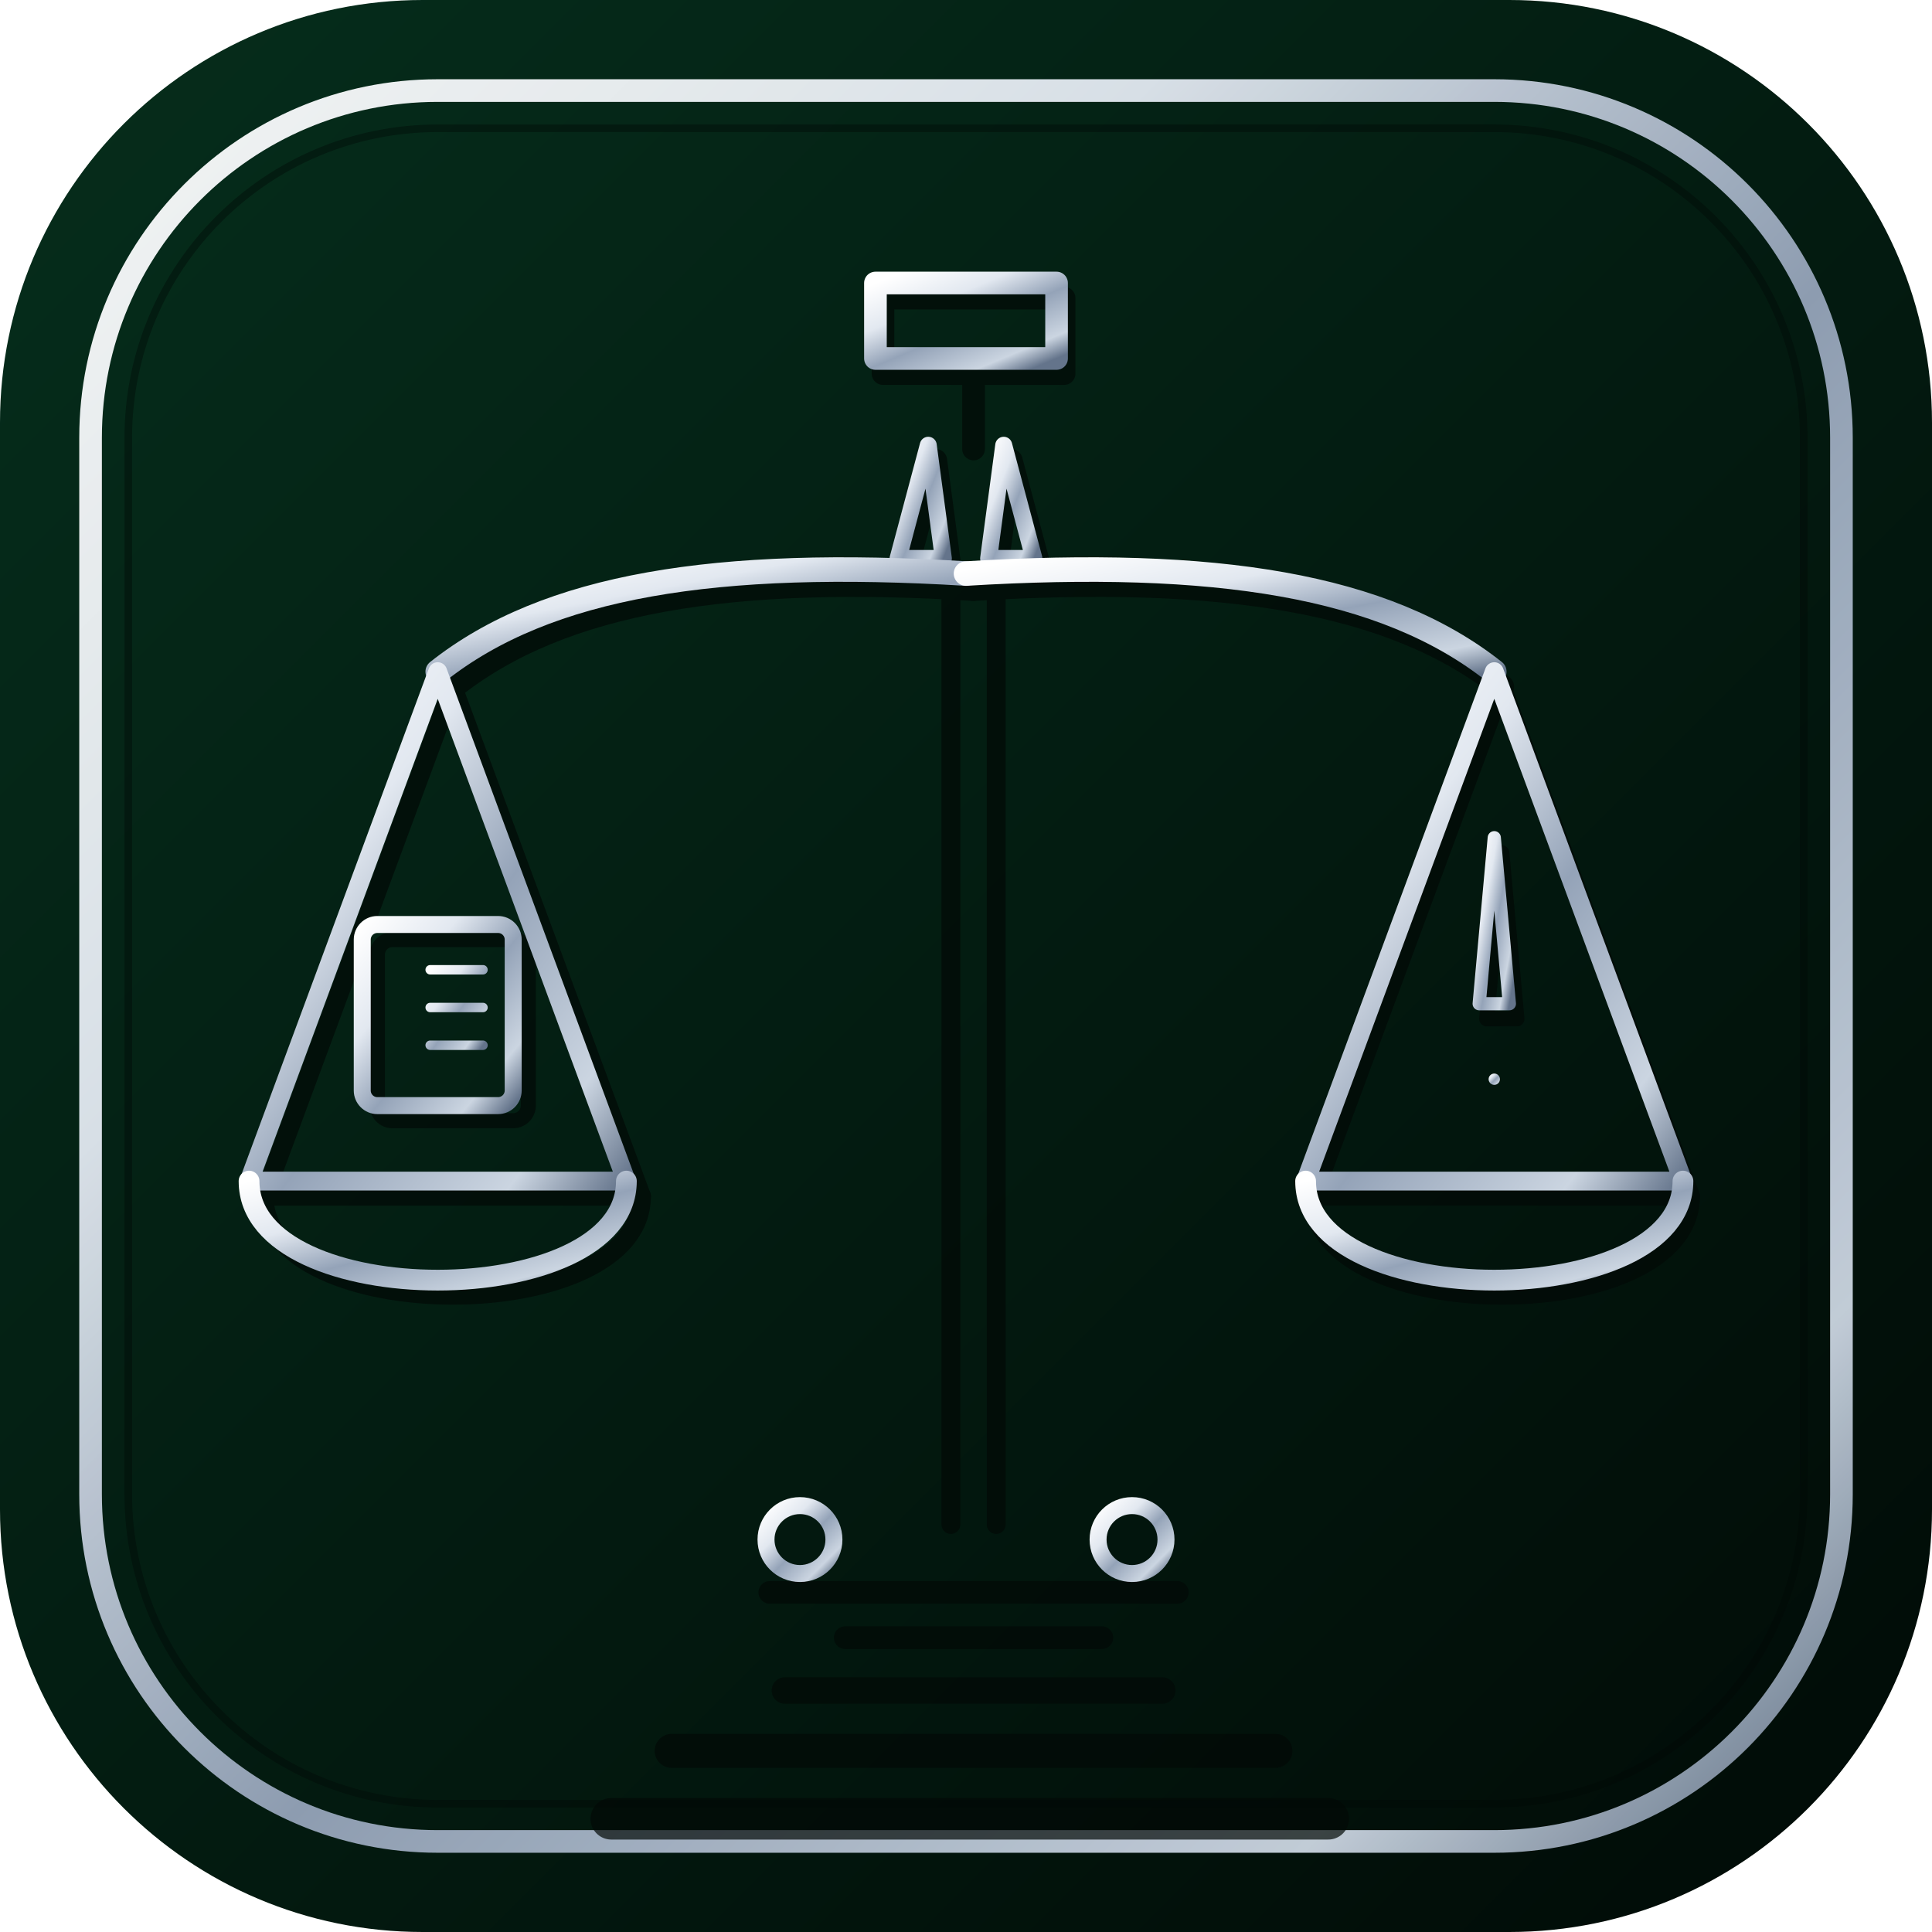
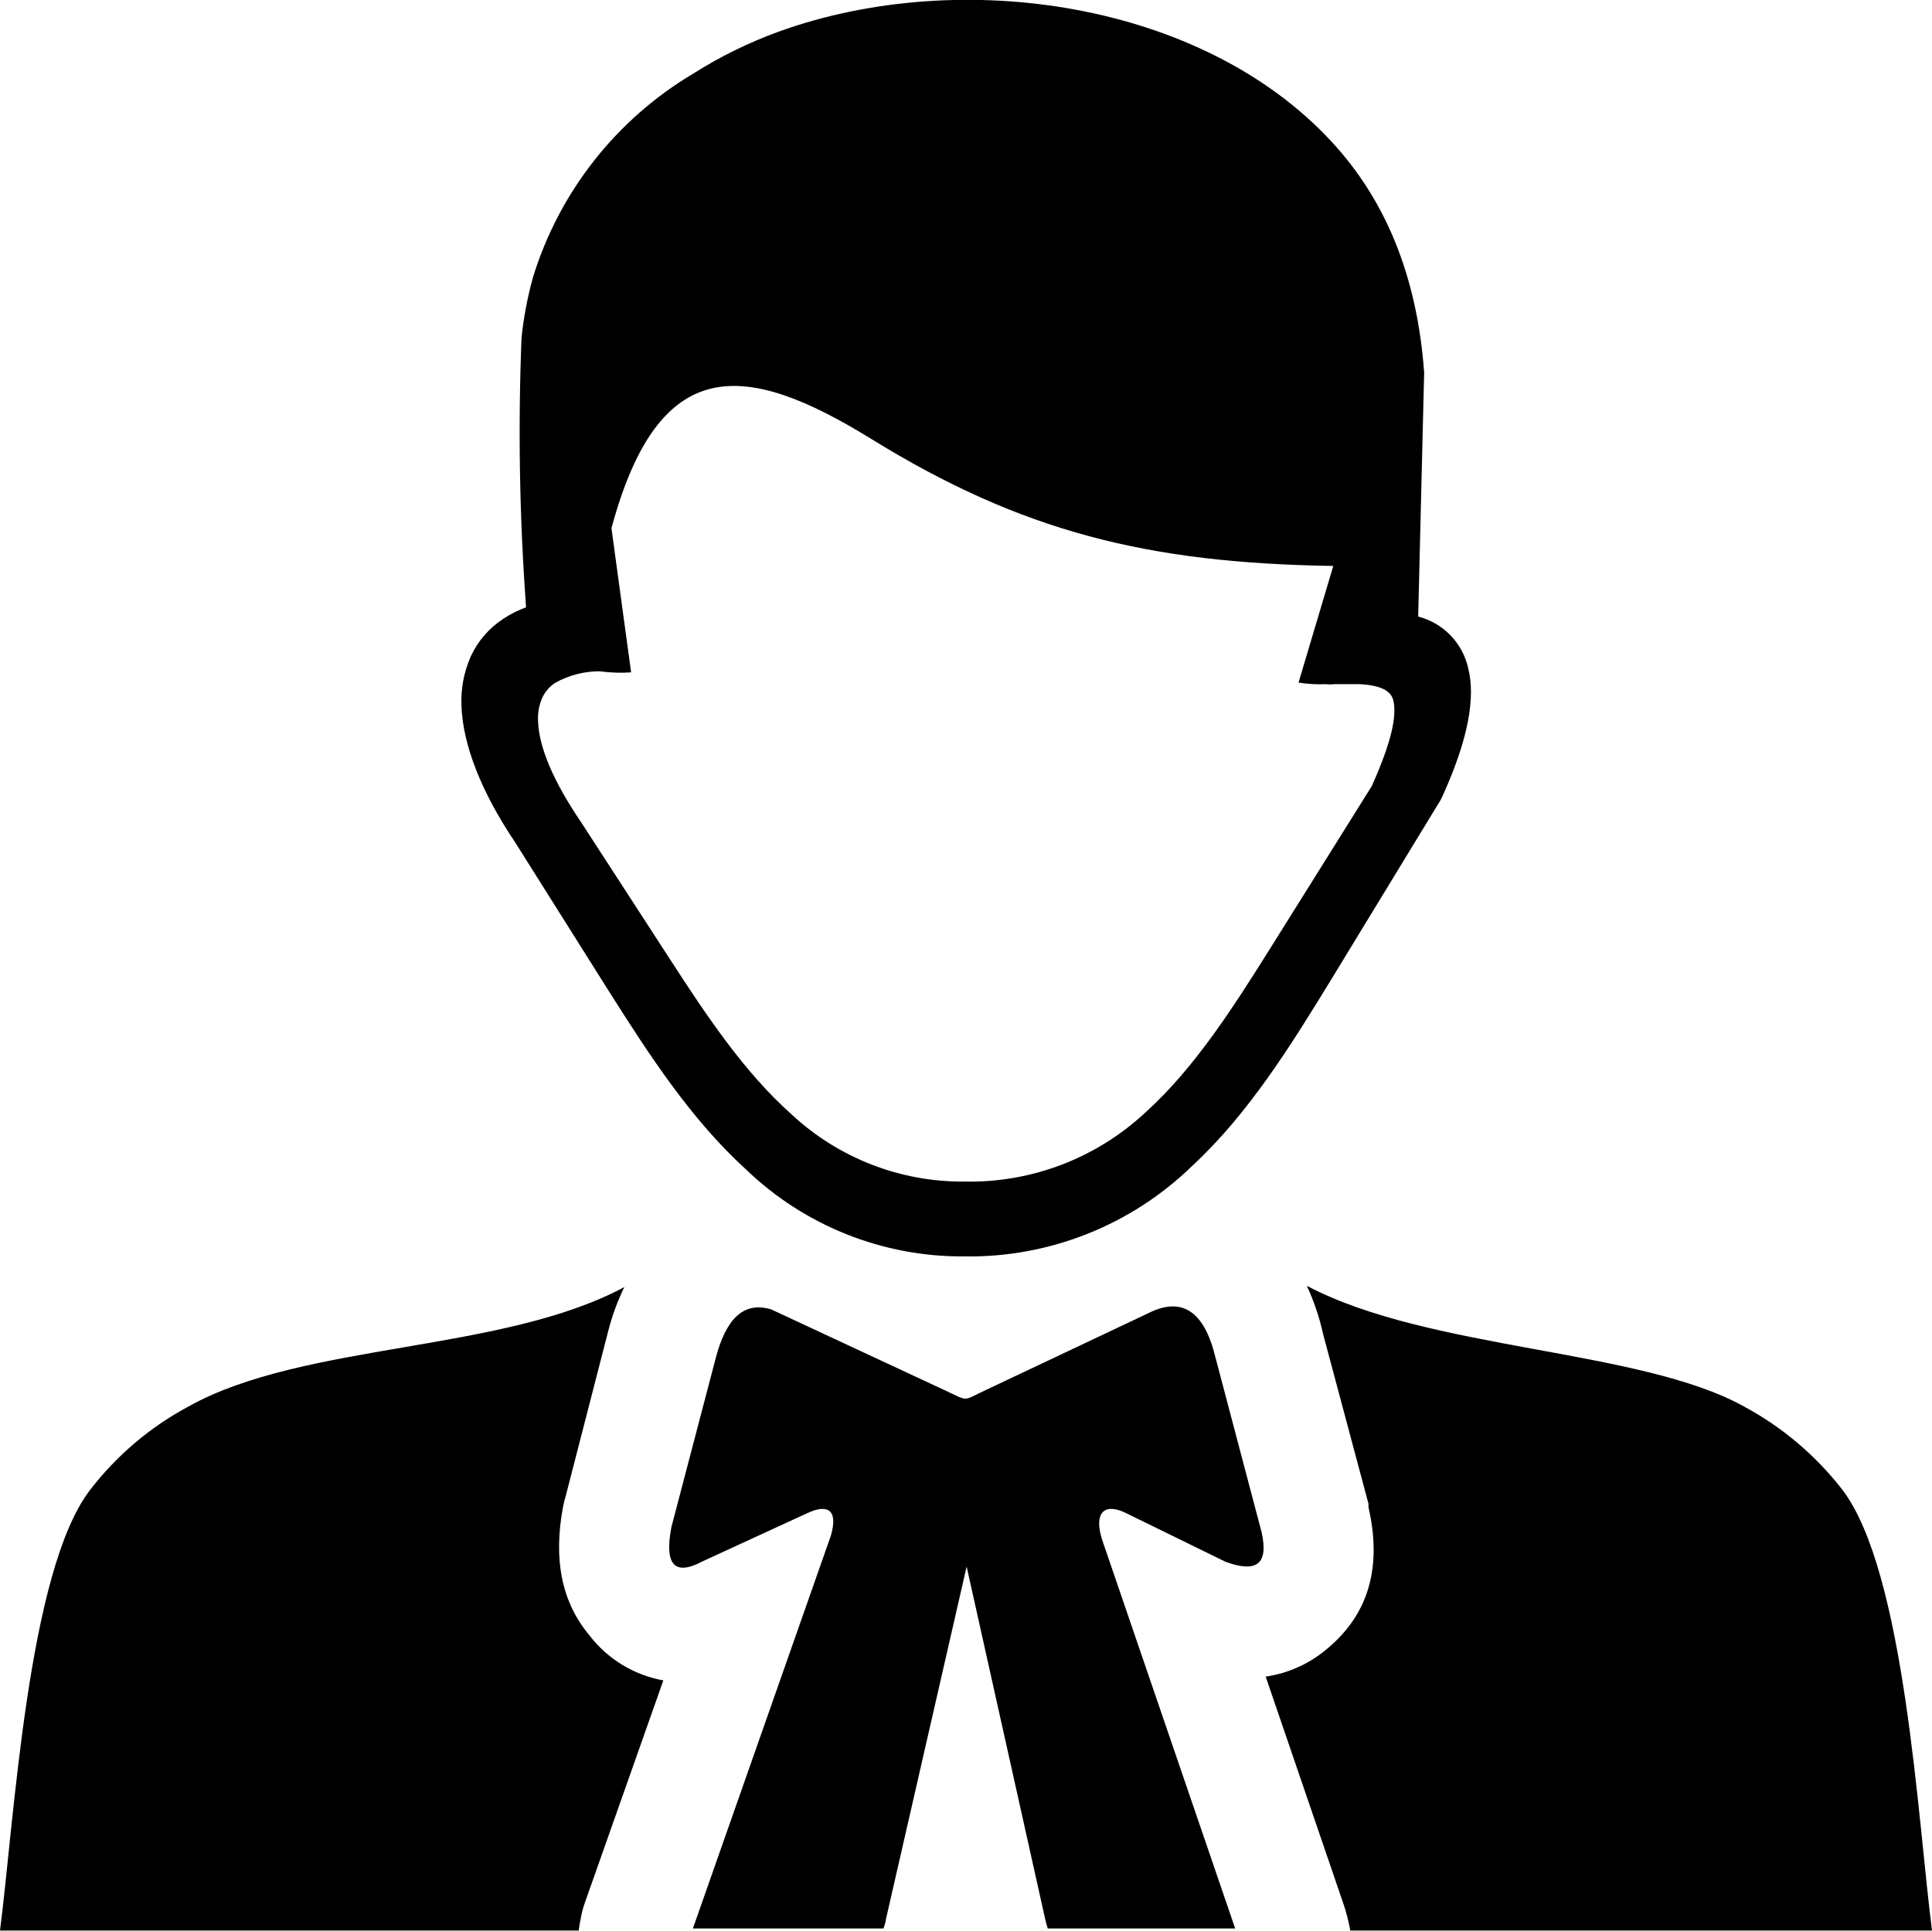
- <svg xmlns="http://www.w3.org/2000/svg" width="512" height="512" viewBox="0 0 512 512" fill="none">
+ <svg xmlns="http://www.w3.org/2000/svg" id="Layer_1" data-name="Layer 1" viewBox="0 0 122.88 122.8">
  <defs>
-     <linearGradient id="royalEmerald" x1="0%" y1="0%" x2="100%" y2="100%">
-       <stop offset="0%" stop-color="#062E1C" />
-       <stop offset="50%" stop-color="#031C11" />
-       <stop offset="100%" stop-color="#010A06" />
-     </linearGradient>
-     <linearGradient id="chromeSilver" x1="0%" y1="0%" x2="100%" y2="100%">
-       <stop offset="0%" stop-color="#FFFFFF" />
-       <stop offset="30%" stop-color="#E2E8F0" />
-       <stop offset="55%" stop-color="#94A3B8" />
-       <stop offset="85%" stop-color="#CBD5E1" />
-       <stop offset="100%" stop-color="#64748B" />
-     </linearGradient>
+     <style>.cls-1{fill-rule:evenodd;}</style>
  </defs>
-   <rect width="512" height="512" rx="112" fill="url(#royalEmerald)" />
-   <rect x="24" y="24" width="464" height="464" rx="92" fill="none" stroke="url(#chromeSilver)" stroke-width="6" opacity="0.95" />
-   <rect x="34" y="34" width="444" height="444" rx="82" fill="none" stroke="#010704" stroke-width="2" opacity="0.4" />
-   <g stroke="#010805" stroke-width="6" stroke-linecap="round" stroke-linejoin="round" fill="none" opacity="0.7">
-     <path d="M234 79 H282 V99 H234 Z" stroke-width="6" />
-     <path d="M258 99 V119" />
-     <path d="M248 122 L240 152 H252 Z" />
-     <path d="M268 122 L276 152 H264 Z" />
-     <path d="M252 152 V404" stroke-width="5" />
-     <path d="M264 152 V404" stroke-width="5" />
-     <path d="M258 156 C194 152 149 159 120 182" stroke-width="6.5" />
-     <path d="M258 156 C324 152 369 159 398 182" stroke-width="6.5" />
-     <path d="M120 182 L70 317 H170 Z" stroke-width="5" />
-     <path d="M70 317 C70 352 170 352 170 317" stroke-width="5" />
-     <rect x="100" y="249" width="40" height="48" rx="4" stroke-width="4" />
-     <path d="M398 182 L348 317 H448 Z" stroke-width="5" />
-     <path d="M348 317 C348 352 448 352 448 317" stroke-width="5" />
-     <path d="M398 226 L394 270 H402 Z" stroke-width="4" />
-     <path d="M204 422 H312" stroke-width="6" />
-     <path d="M224 434 H292" stroke-width="6" />
-     <path d="M208 448 H308" stroke-width="7" />
-     <path d="M178 464 H338" stroke-width="9" />
-     <path d="M162 482 H352" stroke-width="11" />
-   </g>
-   <g stroke="url(#chromeSilver)" stroke-width="6" stroke-linecap="round" stroke-linejoin="round" fill="none">
-     <path d="M232 75 H280 V95 H232 Z" stroke-width="6" />
-     <path d="M232 75 V95 M280 75 V95" stroke-width="3" />
-     <path d="M256 95 V115" stroke-width="6" />
-     <path d="M246 118 L238 148 H250 Z" stroke-width="4.5" />
-     <path d="M266 118 L274 148 H262 Z" stroke-width="4.5" />
-     <path d="M250 148 V400" stroke-width="5" />
-     <path d="M262 148 V400" stroke-width="5" />
-     <path d="M256 152 C190 148 145 155 116 178" stroke-width="6.5" />
-     <path d="M256 152 C322 148 367 155 396 178" stroke-width="6.5" />
-     <g id="left-scale-pan">
-       <path d="M116 178 L66 313 H166 Z" stroke-width="5" />
-       <path d="M66 313 C66 348 166 348 166 313" stroke-width="5.5" />
-       <rect x="96" y="245" width="40" height="48" rx="4" stroke-width="4.5" />
-       <path d="M104 245 V293" stroke-width="2.5" />
-       <path d="M114 257 H128 M114 267 H128 M114 277 H128" stroke-width="2.5" />
-     </g>
-     <g id="right-scale-pan">
-       <path d="M396 178 L346 313 H446 Z" stroke-width="5" />
-       <path d="M346 313 C346 348 446 348 446 313" stroke-width="5.5" />
-       <path d="M396 222 L392 266 H400 Z" stroke-width="3.5" />
-       <path d="M384 266 H408" stroke-width="4.5" />
-       <path d="M396 266 V282" stroke-width="3.5" />
-       <circle cx="396" cy="286" r="1.5" fill="url(#chromeSilver)" stroke="none" />
-     </g>
-     <circle cx="212" cy="408" r="9" stroke-width="4.5" />
-     <circle cx="300" cy="408" r="9" stroke-width="4.5" />
-     <path d="M202 408 H310" stroke-width="5.5" />
-     <path d="M222 420 H290" stroke-width="5.5" />
-     <path d="M206 434 H306" stroke-width="6.5" />
-     <path d="M176 450 H336" stroke-width="8.5" />
-     <path d="M160 468 H352" stroke-width="10.5" />
-   </g>
+   <path class="cls-1" d="M83.12,81.79c7.76,4.11,21.17,4,27.79,7.67a19.79,19.79,0,0,1,6.26,5.29c4,5.23,4.81,21.12,5.71,28.05h-37a11.39,11.39,0,0,0-.47-1.8l-4.91-14.35a7.75,7.75,0,0,0,4-1.85c2.57-2.18,3.4-5.16,2.54-8.92l0-.22L84.19,85l-.06-.24a14.72,14.72,0,0,0-1-2.94ZM90.2,39.22a4.37,4.37,0,0,1,3.18,3.28c.48,1.89,0,4.55-1.65,8.18h0a1.86,1.86,0,0,0-.1.2L84.77,62.14c-2.65,4.34-5.34,8.68-8.92,12A20.32,20.32,0,0,1,61.3,79.92,19.8,19.8,0,0,1,47.46,74.4c-3.49-3.17-6.15-7.27-8.69-11.28l-6-9.53c-2.2-3.27-3.34-6.26-3.42-8.71a7,7,0,0,1,.59-3.12A5.68,5.68,0,0,1,32,39.37a6.89,6.89,0,0,1,1.46-.74,152.05,152.05,0,0,1-.29-17.14,23.36,23.36,0,0,1,.74-3.89A22.91,22.91,0,0,1,44.08,4.69,28.06,28.06,0,0,1,49.56,2C61.13-2.16,76.47.12,84.68,9c3.34,3.6,5.44,8.38,5.9,14.7L90.2,39.22Zm-52,3.48a5.79,5.79,0,0,0-2.88.73,2.28,2.28,0,0,0-.82.93,3.25,3.25,0,0,0-.28,1.49c.05,1.69,1,3.89,2.72,6.42l0,0h0l5.72,8.82c2.29,3.54,4.7,7.14,7.68,9.79a15.93,15.93,0,0,0,11,4.28,16.37,16.37,0,0,0,11.59-4.47c3.08-2.8,5.52-6.63,7.92-10.46L87.25,50c1.19-2.66,1.63-4.43,1.36-5.48-.17-.62-.87-.92-2.07-1h-.79l-.9,0a2,2,0,0,1-.49,0,8.85,8.85,0,0,1-1.77-.1L84.8,36C73,35.82,65,33.83,55.43,27.93c-8-4.94-13.51-5.56-16.54,5.67l1.25,9.17a9.75,9.75,0,0,1-2-.07ZM42.7,97.15l2.83-10.79c.62-2.35,1.69-3.62,3.52-3.07l11.16,5.2c1.44.67,1,.62,2.49-.07L73,83.55c2.21-1.13,3.61-.1,4.31,2.81l2.93,11.1c.45,2-.28,2.62-2.28,1.89l-6.4-3.13c-1.32-.63-2,0-1.47,1.7l8.47,24.75H66.64a5.5,5.5,0,0,1-.16-.58l-5-22.44-5.15,22.51c0,.17-.09.34-.14.51H44.07l8.78-25c.48-1.69-.26-2-1.5-1.42L44.7,99.31c-1.88,1-2.43.13-2-2.16ZM36.8,122.8H0c.9-6.93,1.76-22.82,5.71-28A19.53,19.53,0,0,1,12,89.46c7.33-4.09,19.91-3.4,27.71-7.59a14.58,14.58,0,0,0-1,2.7h0L36,95.09c-.07.24-.14.5-.19.76-.61,3.27-.13,6,1.66,8.15a7.63,7.63,0,0,0,4.72,2.89L37.21,121a5.56,5.56,0,0,0-.25.91c-.07.32-.12.63-.16.94Z" />
</svg>
